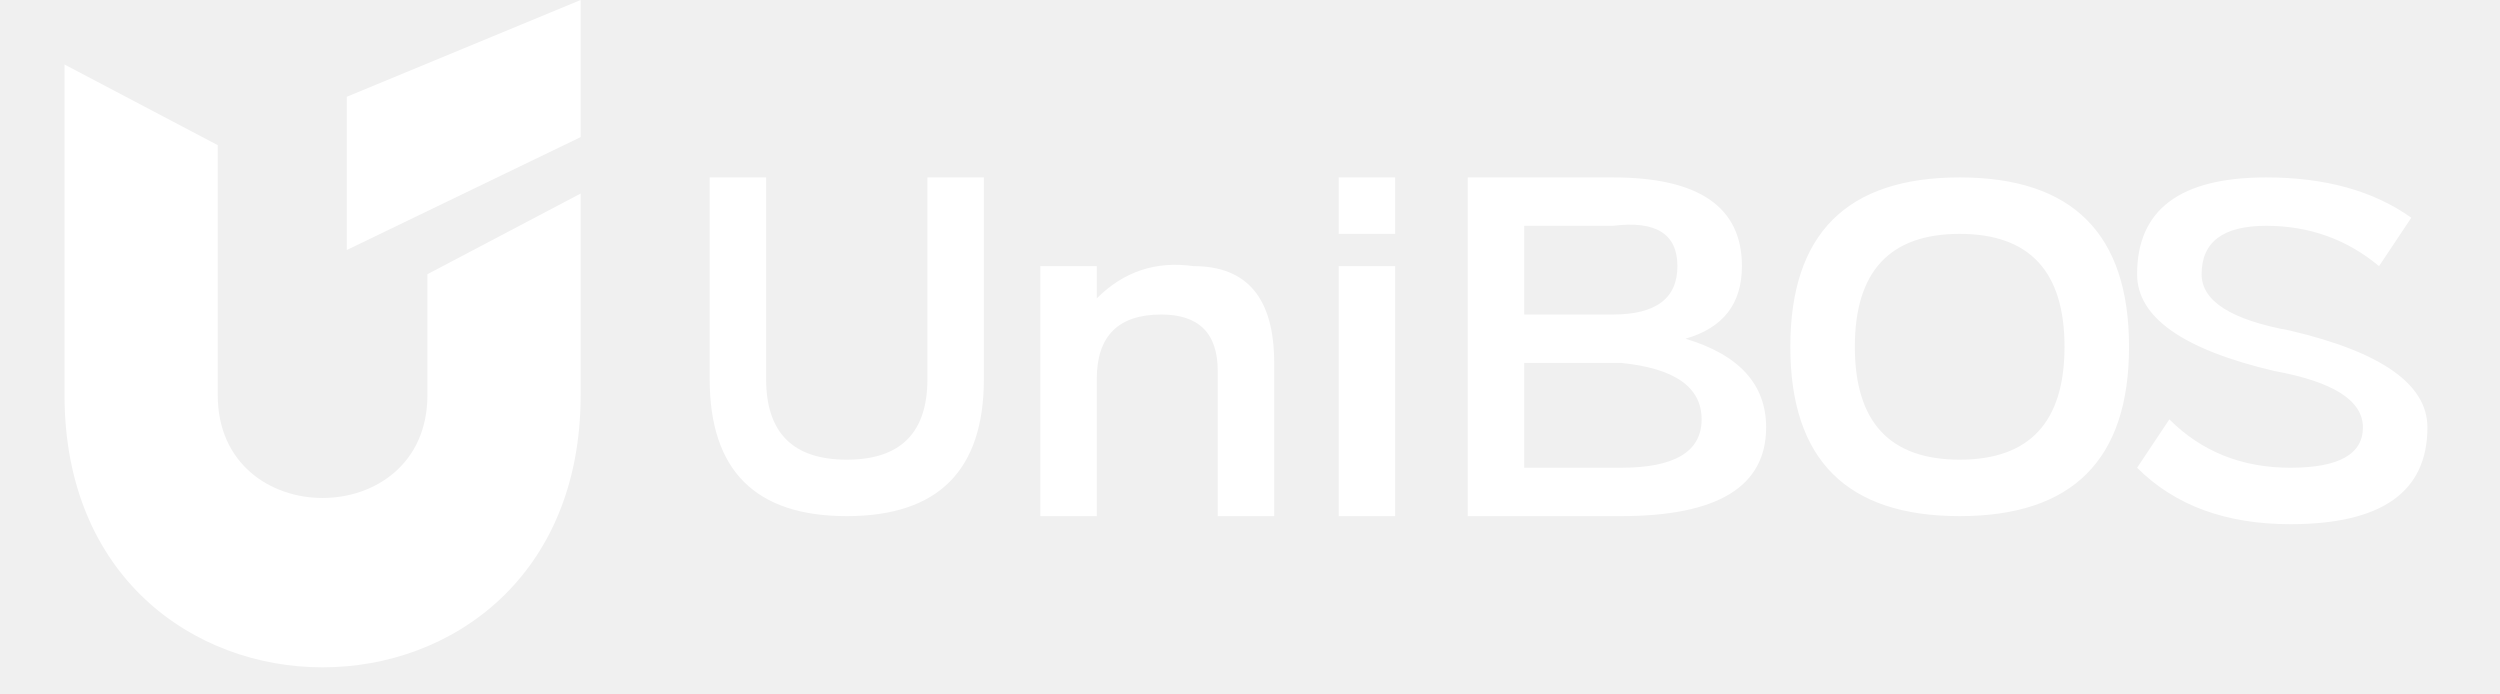
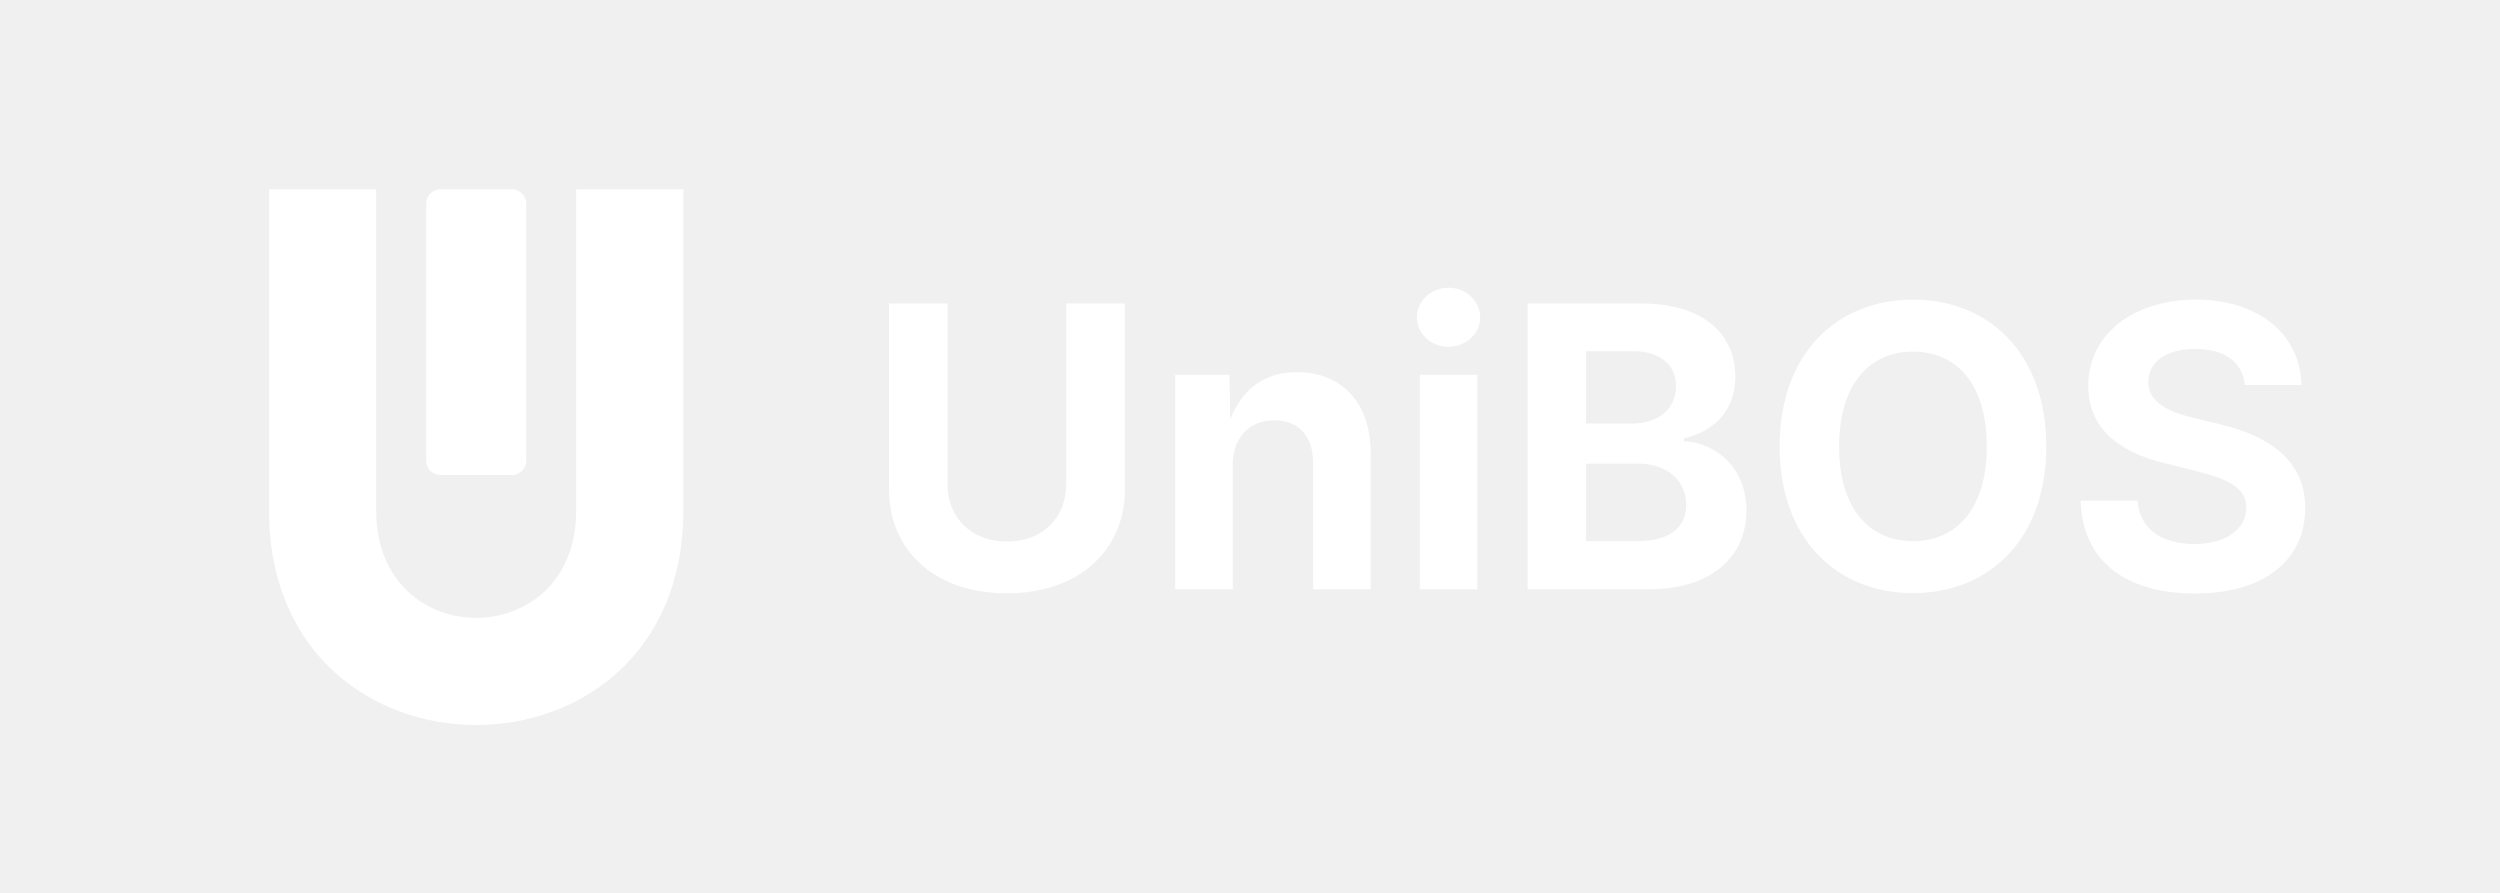
- <svg xmlns="http://www.w3.org/2000/svg" viewBox="0 0 310 86" role="img" aria-label="UniBOS">
-   <path fill="#FFFFFF" d="M8 8L27 18V49C27 66 53 66 53 49V34L72 24V49C72 94 8 94 8 49Z" />
-   <path fill="#FFFFFF" d="M43 12L72 0V17L43 31Z" />
-   <g transform="translate(88 22)" fill="#FFFFFF">
-     <path d="M0 0H7V25Q7 35 17 35T27 25V0H34V25Q34 42 17 42T0 25ZM41 11H48V15Q53 10 60 11Q70 11 70 23V42H63V24Q63 17 56 17Q48 17 48 25V42H41ZM78 11H85V42H78ZM78 0H85V7H78ZM94 0H112Q128 0 128 11Q128 18 121 20Q131 23 131 31Q131 42 113 42H94ZM101 6V17H112Q120 17 120 11T112 6ZM101 23V36H113Q123 36 123 30T113 23ZM155 0Q176 0 176 21T155 42Q134 42 134 21T155 0ZM155 7Q142 7 142 21T155 35Q168 35 168 21T155 7ZM211 5L207 11Q201 6 193 6Q185 6 185 12Q185 17 196 19Q213 23 213 31Q213 43 196 43Q184 43 177 36L181 30Q187 36 196 36Q205 36 205 31Q205 26 194 24Q177 20 177 12Q177 0 193 0Q204 0 211 5Z" fill-rule="evenodd" />
+ <svg xmlns="http://www.w3.org/2000/svg" viewBox="0 0 420 150" role="img" aria-label="UniBOS">
+   <g transform="translate(8 15) scale(1.2)">
+     <path d="M31 14H46V59C46 79 74 79 74 59V14H89V59C89 99 31 99 31 59Z" fill="#FFFFFF" />
+     <rect x="53" y="14" width="14" height="40" rx="2" fill="#FFFFFF" />
+   </g>
+   <g fill="#FFFFFF" transform="translate(145 99) scale(0.03222656 -0.03222656)">
+     <path transform="translate(0 0)" d="M750 -21C1118 -21 1365 197 1365 523V1490H1059V548C1059 374 937 249 750 249C563 249 440 374 440 548V1490H135V523C135 197 379 -21 750 -21Z" />
+     <path transform="translate(1499 0)" d="M428 647C428 795 517 881 645 881C771 881 847 798 847 659V0H1147V711C1147 973 995 1132 763 1132C591 1132 478 1043 415 887L411 1118H128V0H428Z" />
+     <path transform="translate(2774 0)" d="M128 0H428V1118H128ZM278 1264C368 1264 443 1332 443 1418C443 1503 368 1572 278 1572C187 1572 113 1503 113 1418C113 1332 187 1264 278 1264Z" />
+     <path transform="translate(3329 0)" d="M135 0H764C1100 0 1276 175 1276 411C1276 632 1118 764 950 772V787C1103 821 1218 930 1218 1107C1218 1330 1053 1490 726 1490H135ZM440 251V655H712C865 655 962 565 962 440C962 327 883 251 704 251ZM440 864V1241H687C830 1241 909 1167 909 1058C909 938 812 864 681 864Z" />
+     <path transform="translate(4684 0)" d="M789 -20C1184 -20 1484 259 1484 744C1484 1231 1184 1510 789 1510C394 1510 94 1231 94 744C94 260 394 -20 789 -20ZM789 251C558 251 404 425 404 744C404 1064 558 1239 789 1239C1020 1239 1174 1065 1174 744C1174 425 1020 251 789 251Z" />
+     <path transform="translate(6262 0)" d="M681 -22C1043 -22 1256 153 1256 424C1256 674 1062 802 811 860L676 893C550 923 438 970 438 1081C438 1181 526 1253 682 1253C835 1253 930 1184 941 1065H1236C1231 1327 1015 1510 685 1510C361 1510 125 1330 125 1061C125 844 276 717 528 656L692 615C854 575 949 528 949 426C949 313 841 236 678 236C513 236 392 311 382 462H85C94 145 323 -22 681 -22Z" />
  </g>
</svg>
